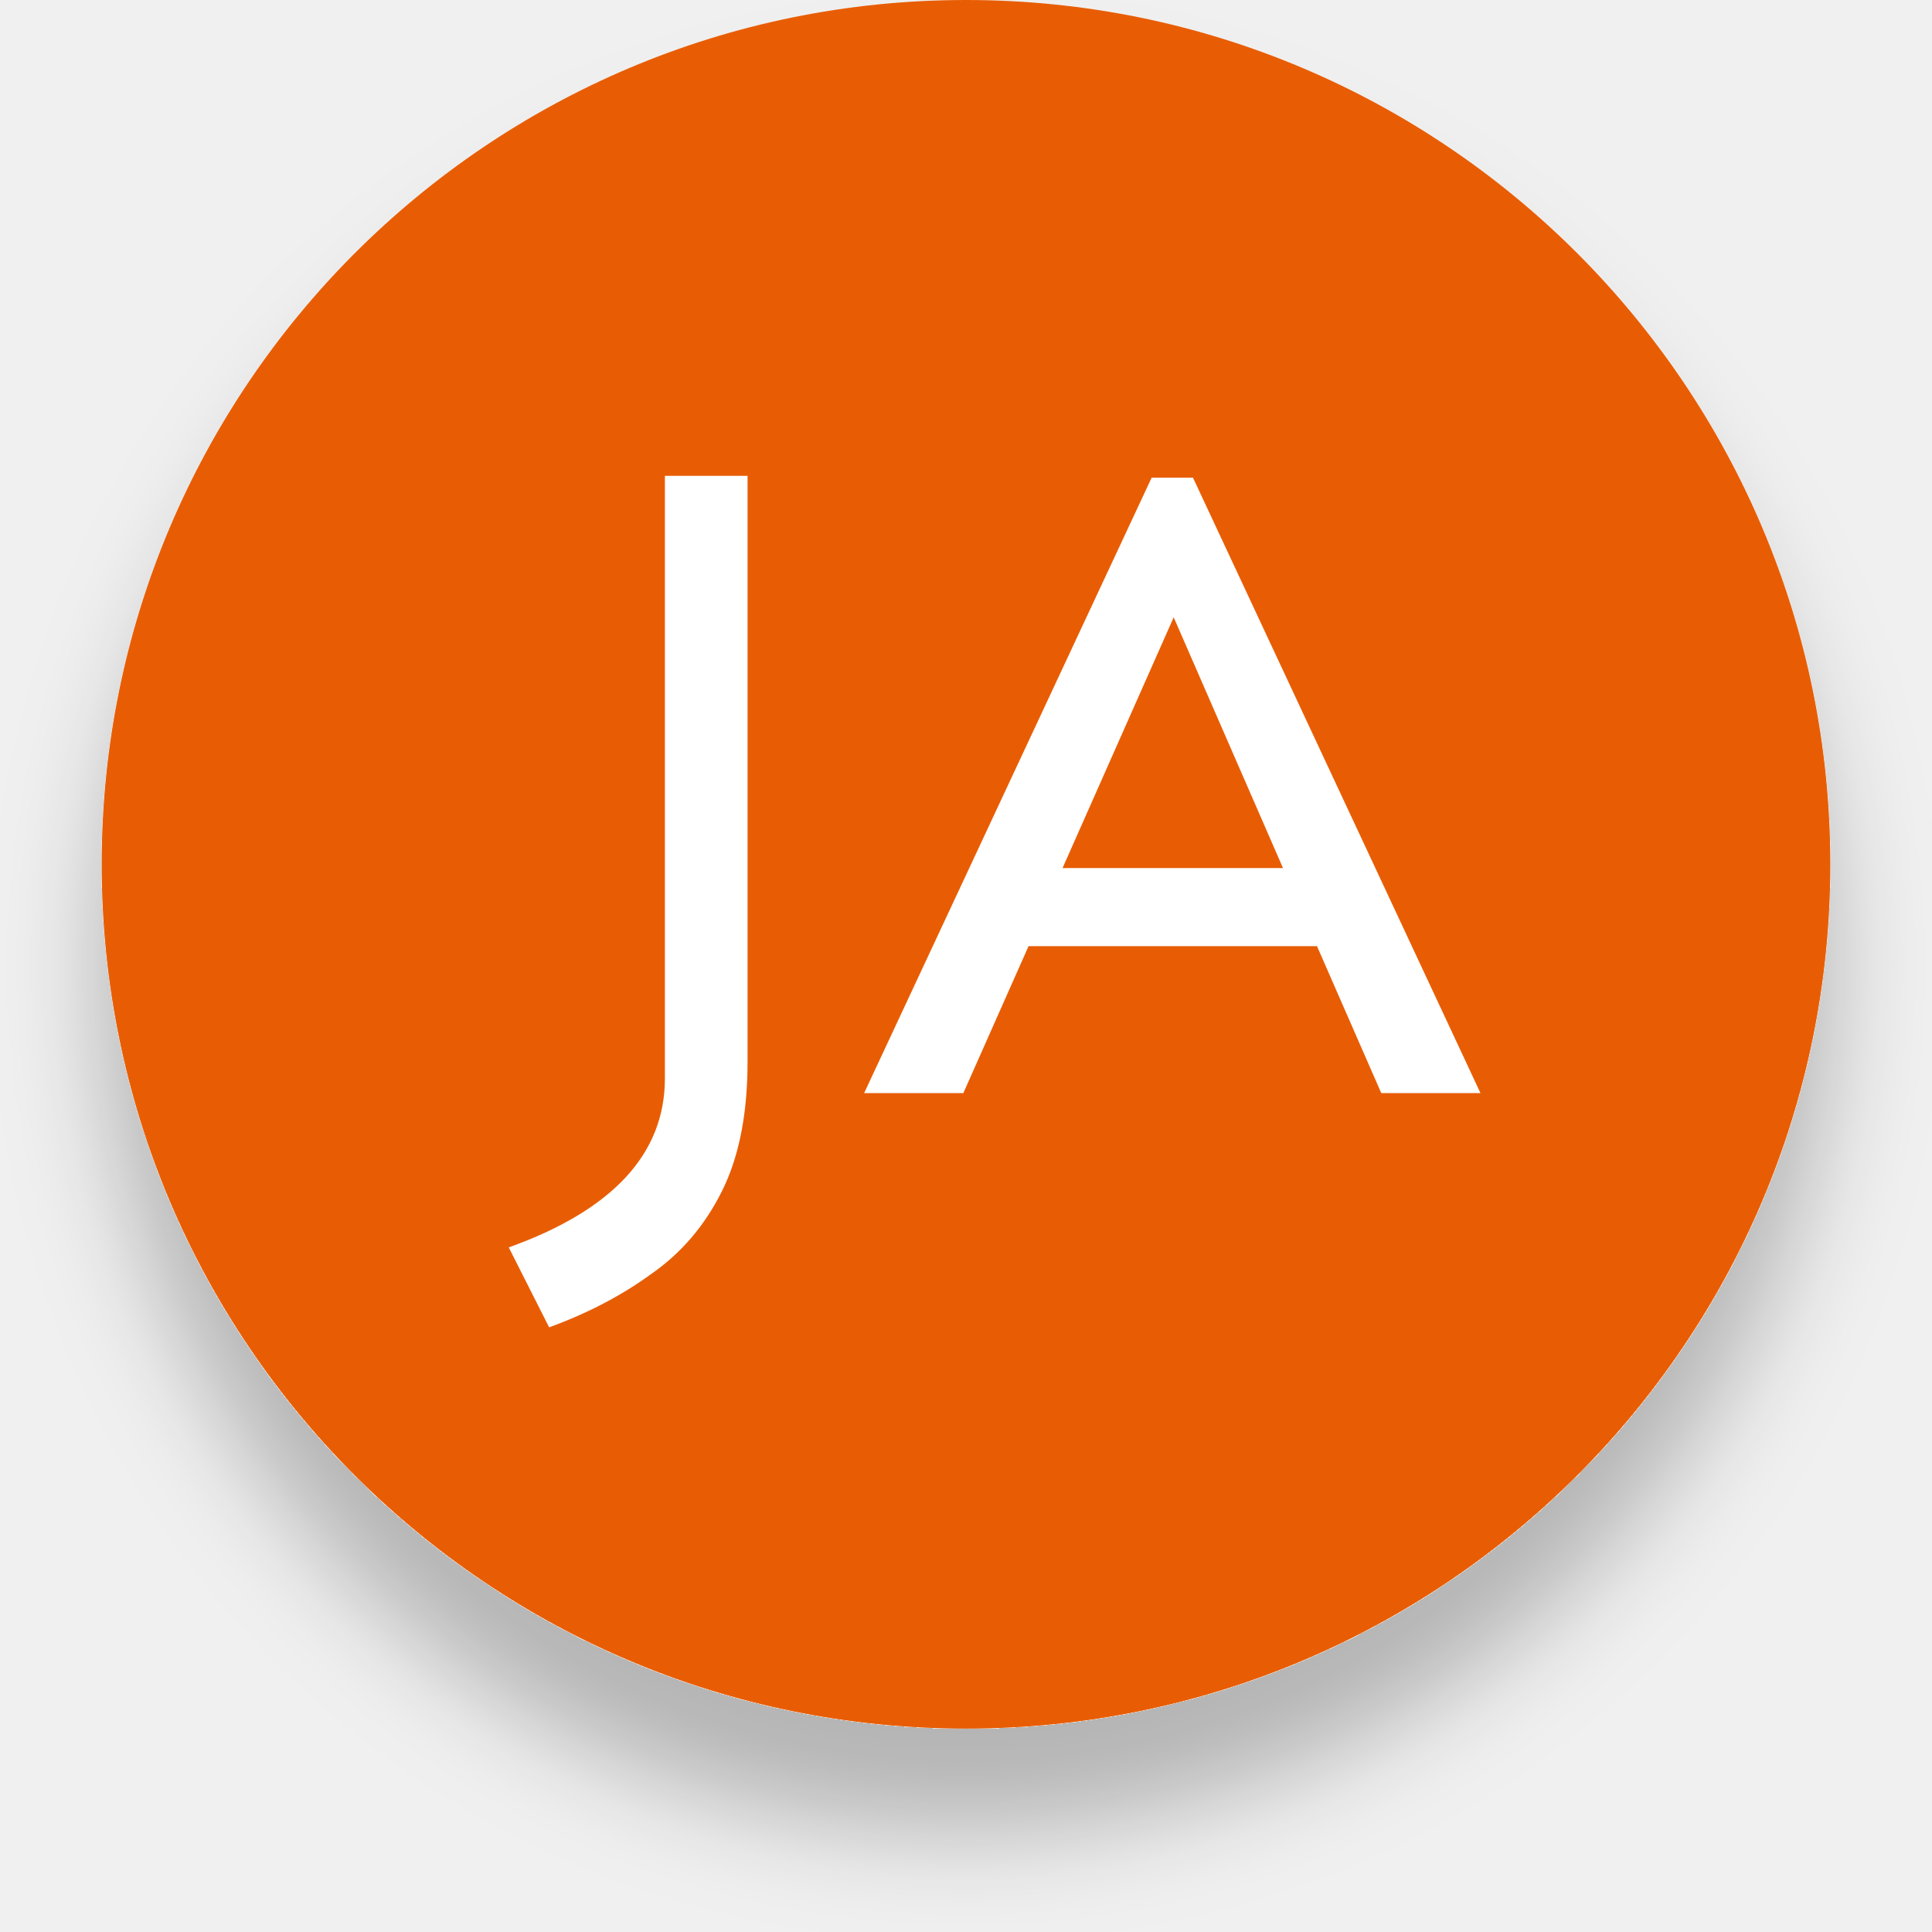
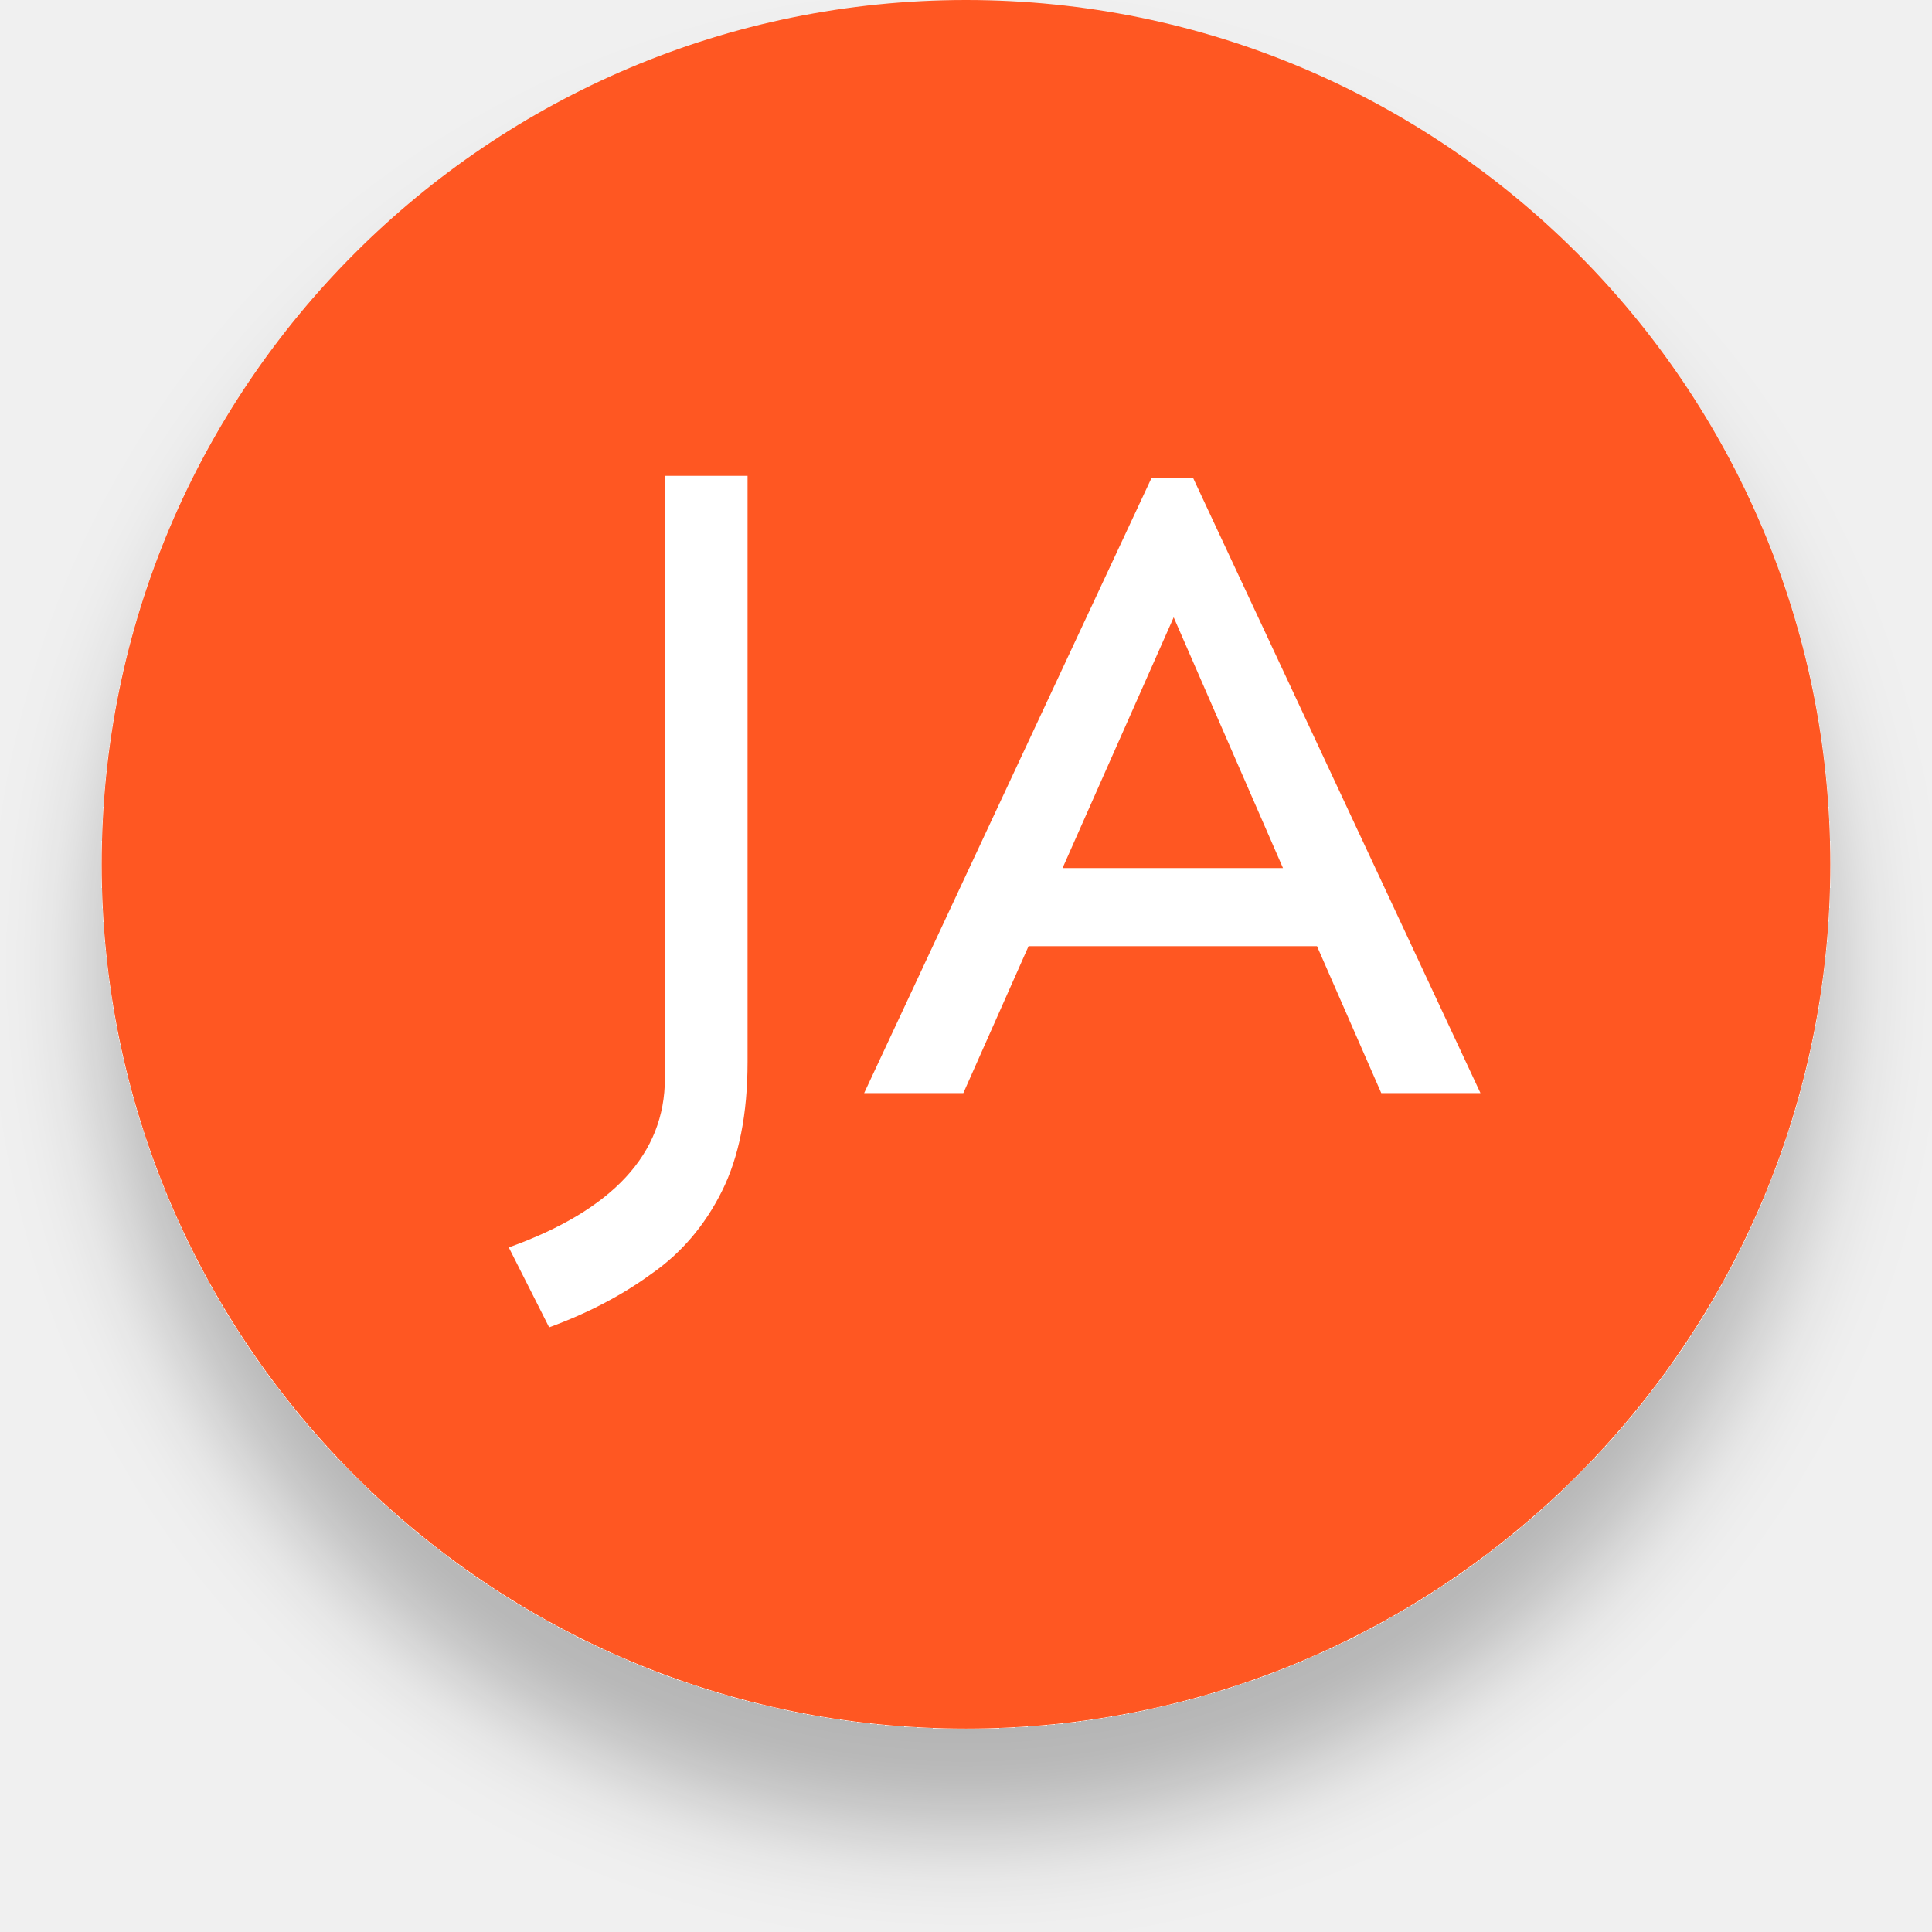
<svg xmlns="http://www.w3.org/2000/svg" width="76" height="76" viewBox="0 0 76 76" fill="none">
  <g filter="url(#filter0_d_106_46)">
-     <circle cx="38" cy="34" r="34" fill="#E85D04" />
+     <circle cx="38" cy="34" r="34" fill="#ff5722" />
  </g>
  <path d="M29.407 18.719V41.772C29.407 43.819 29.07 45.517 28.395 46.866C27.721 48.215 26.794 49.299 25.613 50.118C24.457 50.961 23.12 51.66 21.602 52.214L20.013 49.07C24.108 47.601 26.155 45.385 26.155 42.422V18.719H29.407ZM46.929 18.791L58.238 43H54.336L51.807 37.219H40.461L37.895 43H33.993L45.303 18.791H46.929ZM46.17 24.283L41.798 34.148H50.47L46.17 24.283Z" fill="white" />
  <defs>
    <filter id="filter0_d_106_46" x="0" y="0" width="76" height="76" filterUnits="userSpaceOnUse" color-interpolation-filters="sRGB">
      <feFlood flood-opacity="0" result="BackgroundImageFix" />
      <feColorMatrix in="SourceAlpha" type="matrix" values="0 0 0 0 0 0 0 0 0 0 0 0 0 0 0 0 0 0 127 0" result="hardAlpha" />
      <feOffset dy="4" />
      <feGaussianBlur stdDeviation="2" />
      <feComposite in2="hardAlpha" operator="out" />
      <feColorMatrix type="matrix" values="0 0 0 0 0 0 0 0 0 0 0 0 0 0 0 0 0 0 0.25 0" />
      <feBlend mode="normal" in2="BackgroundImageFix" result="effect1_dropShadow_106_46" />
      <feBlend mode="normal" in="SourceGraphic" in2="effect1_dropShadow_106_46" result="shape" />
    </filter>
  </defs>
</svg>
